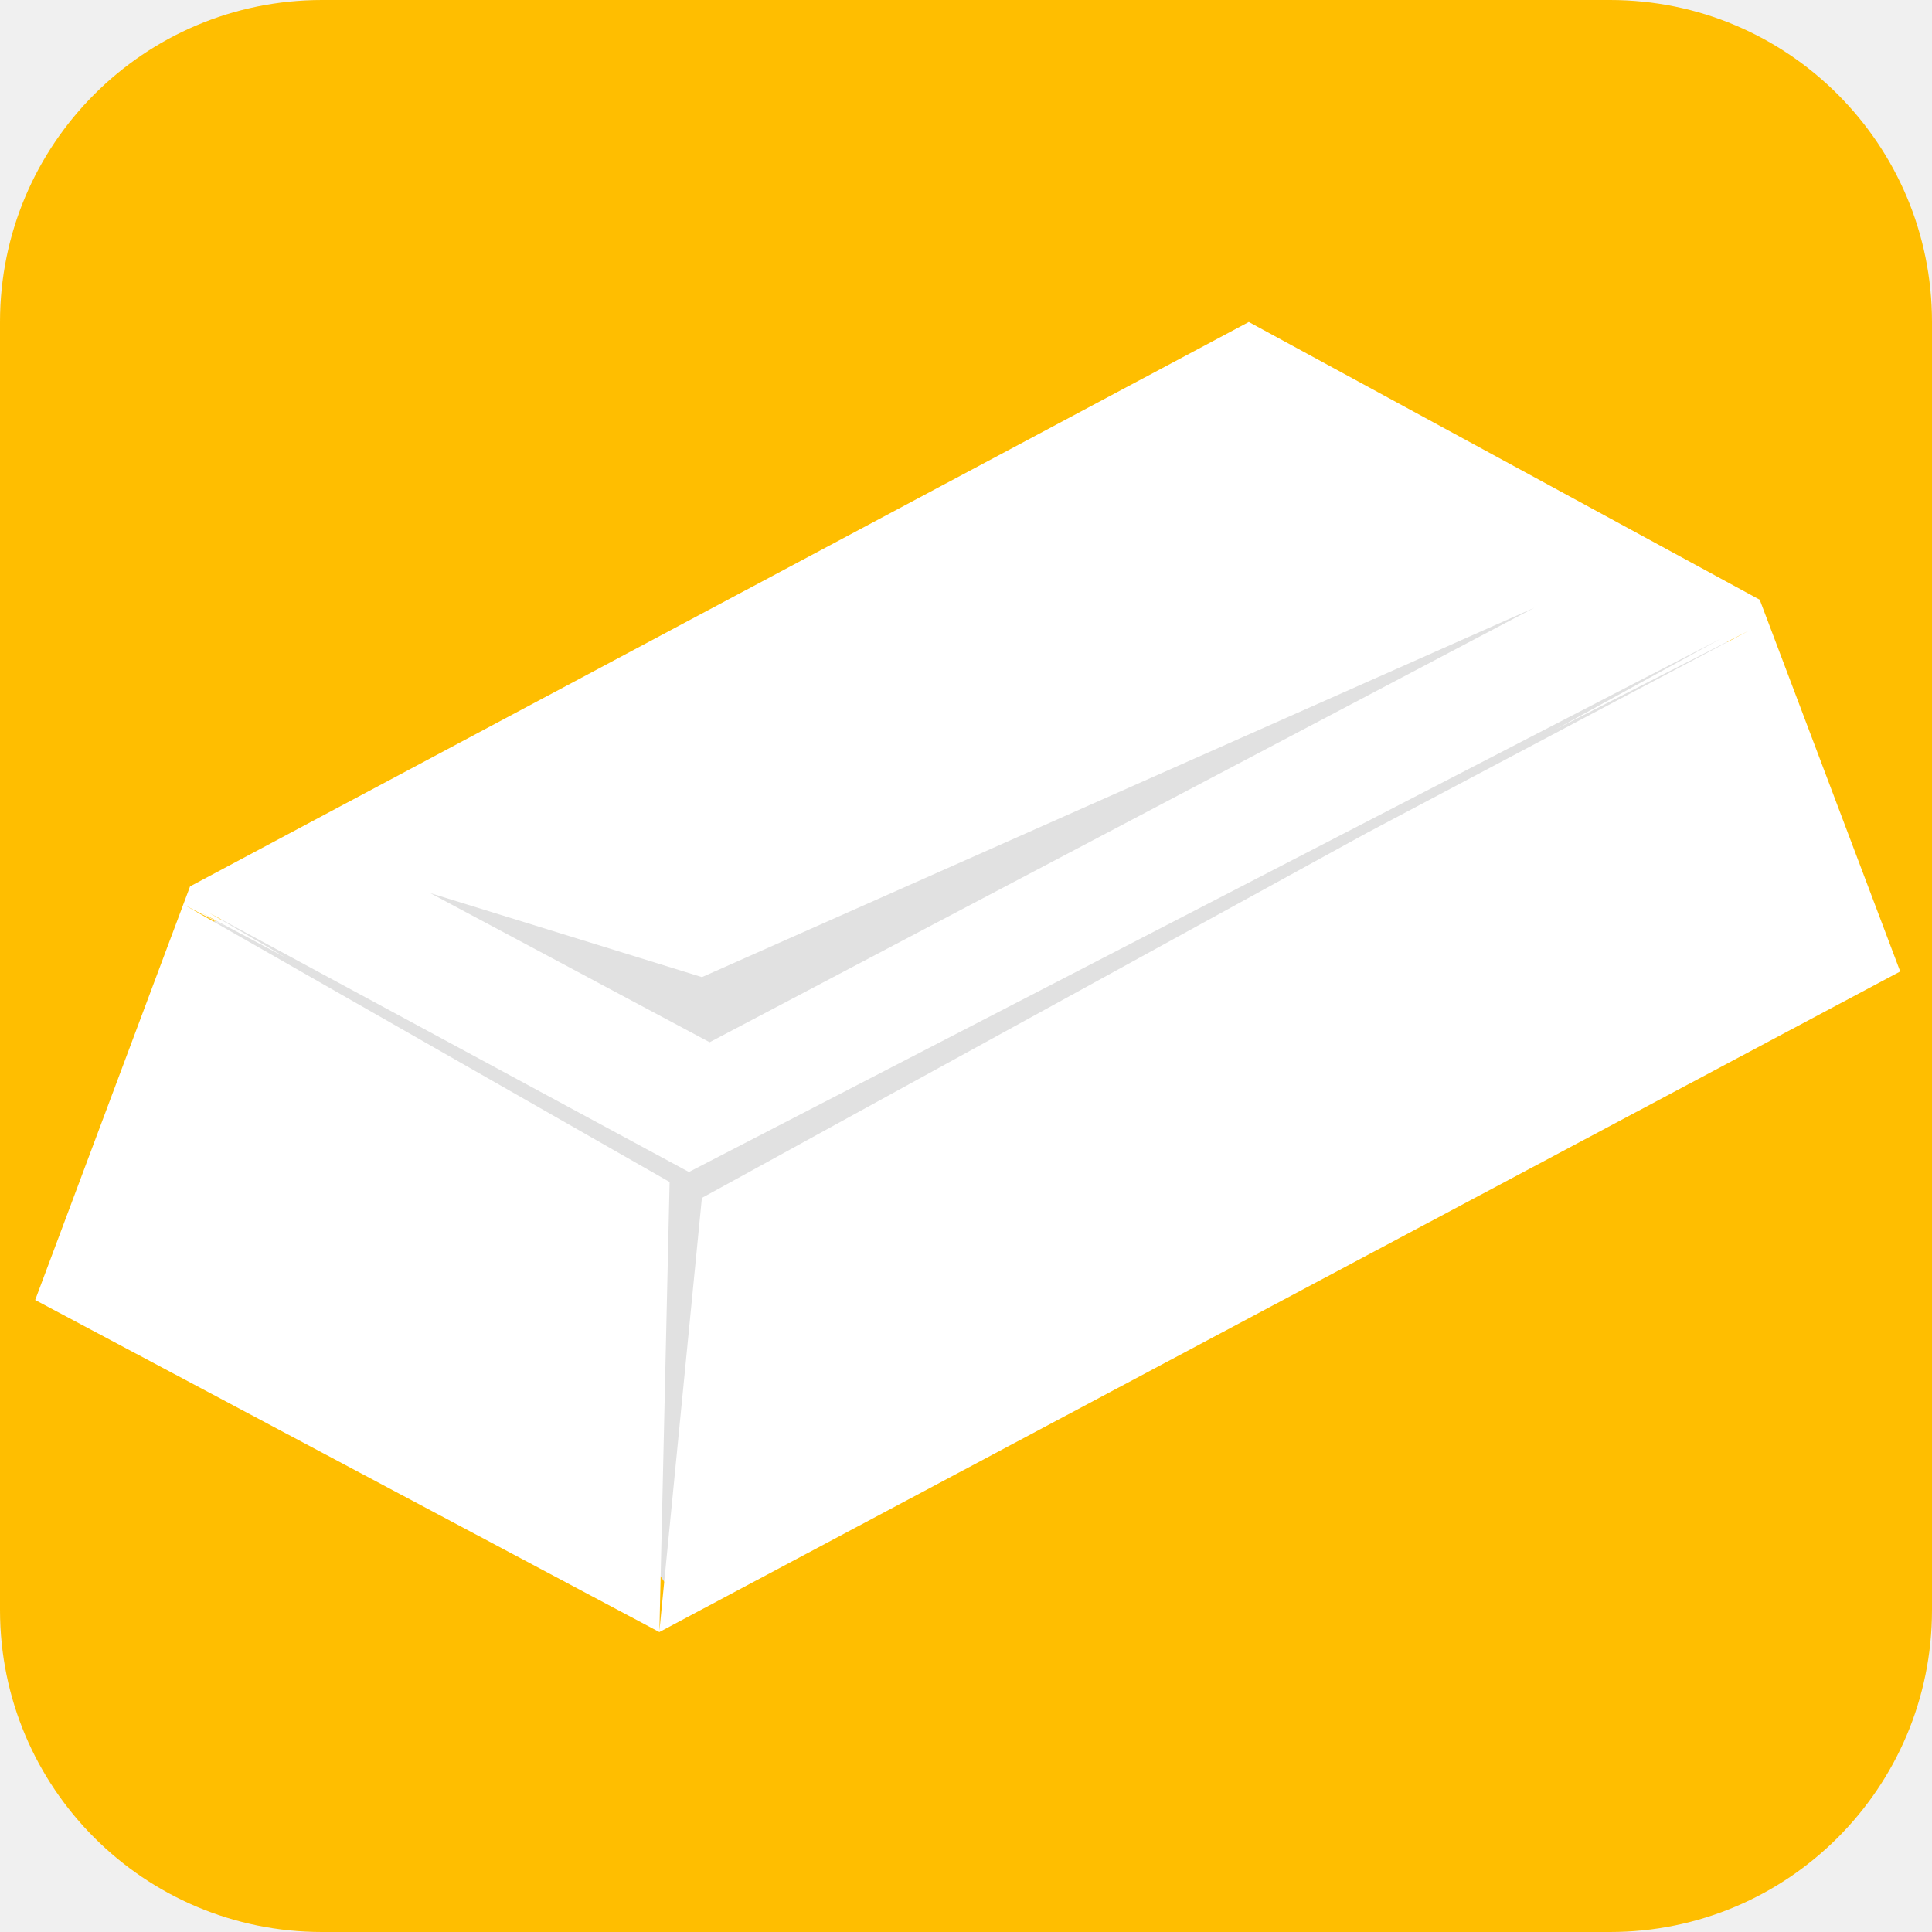
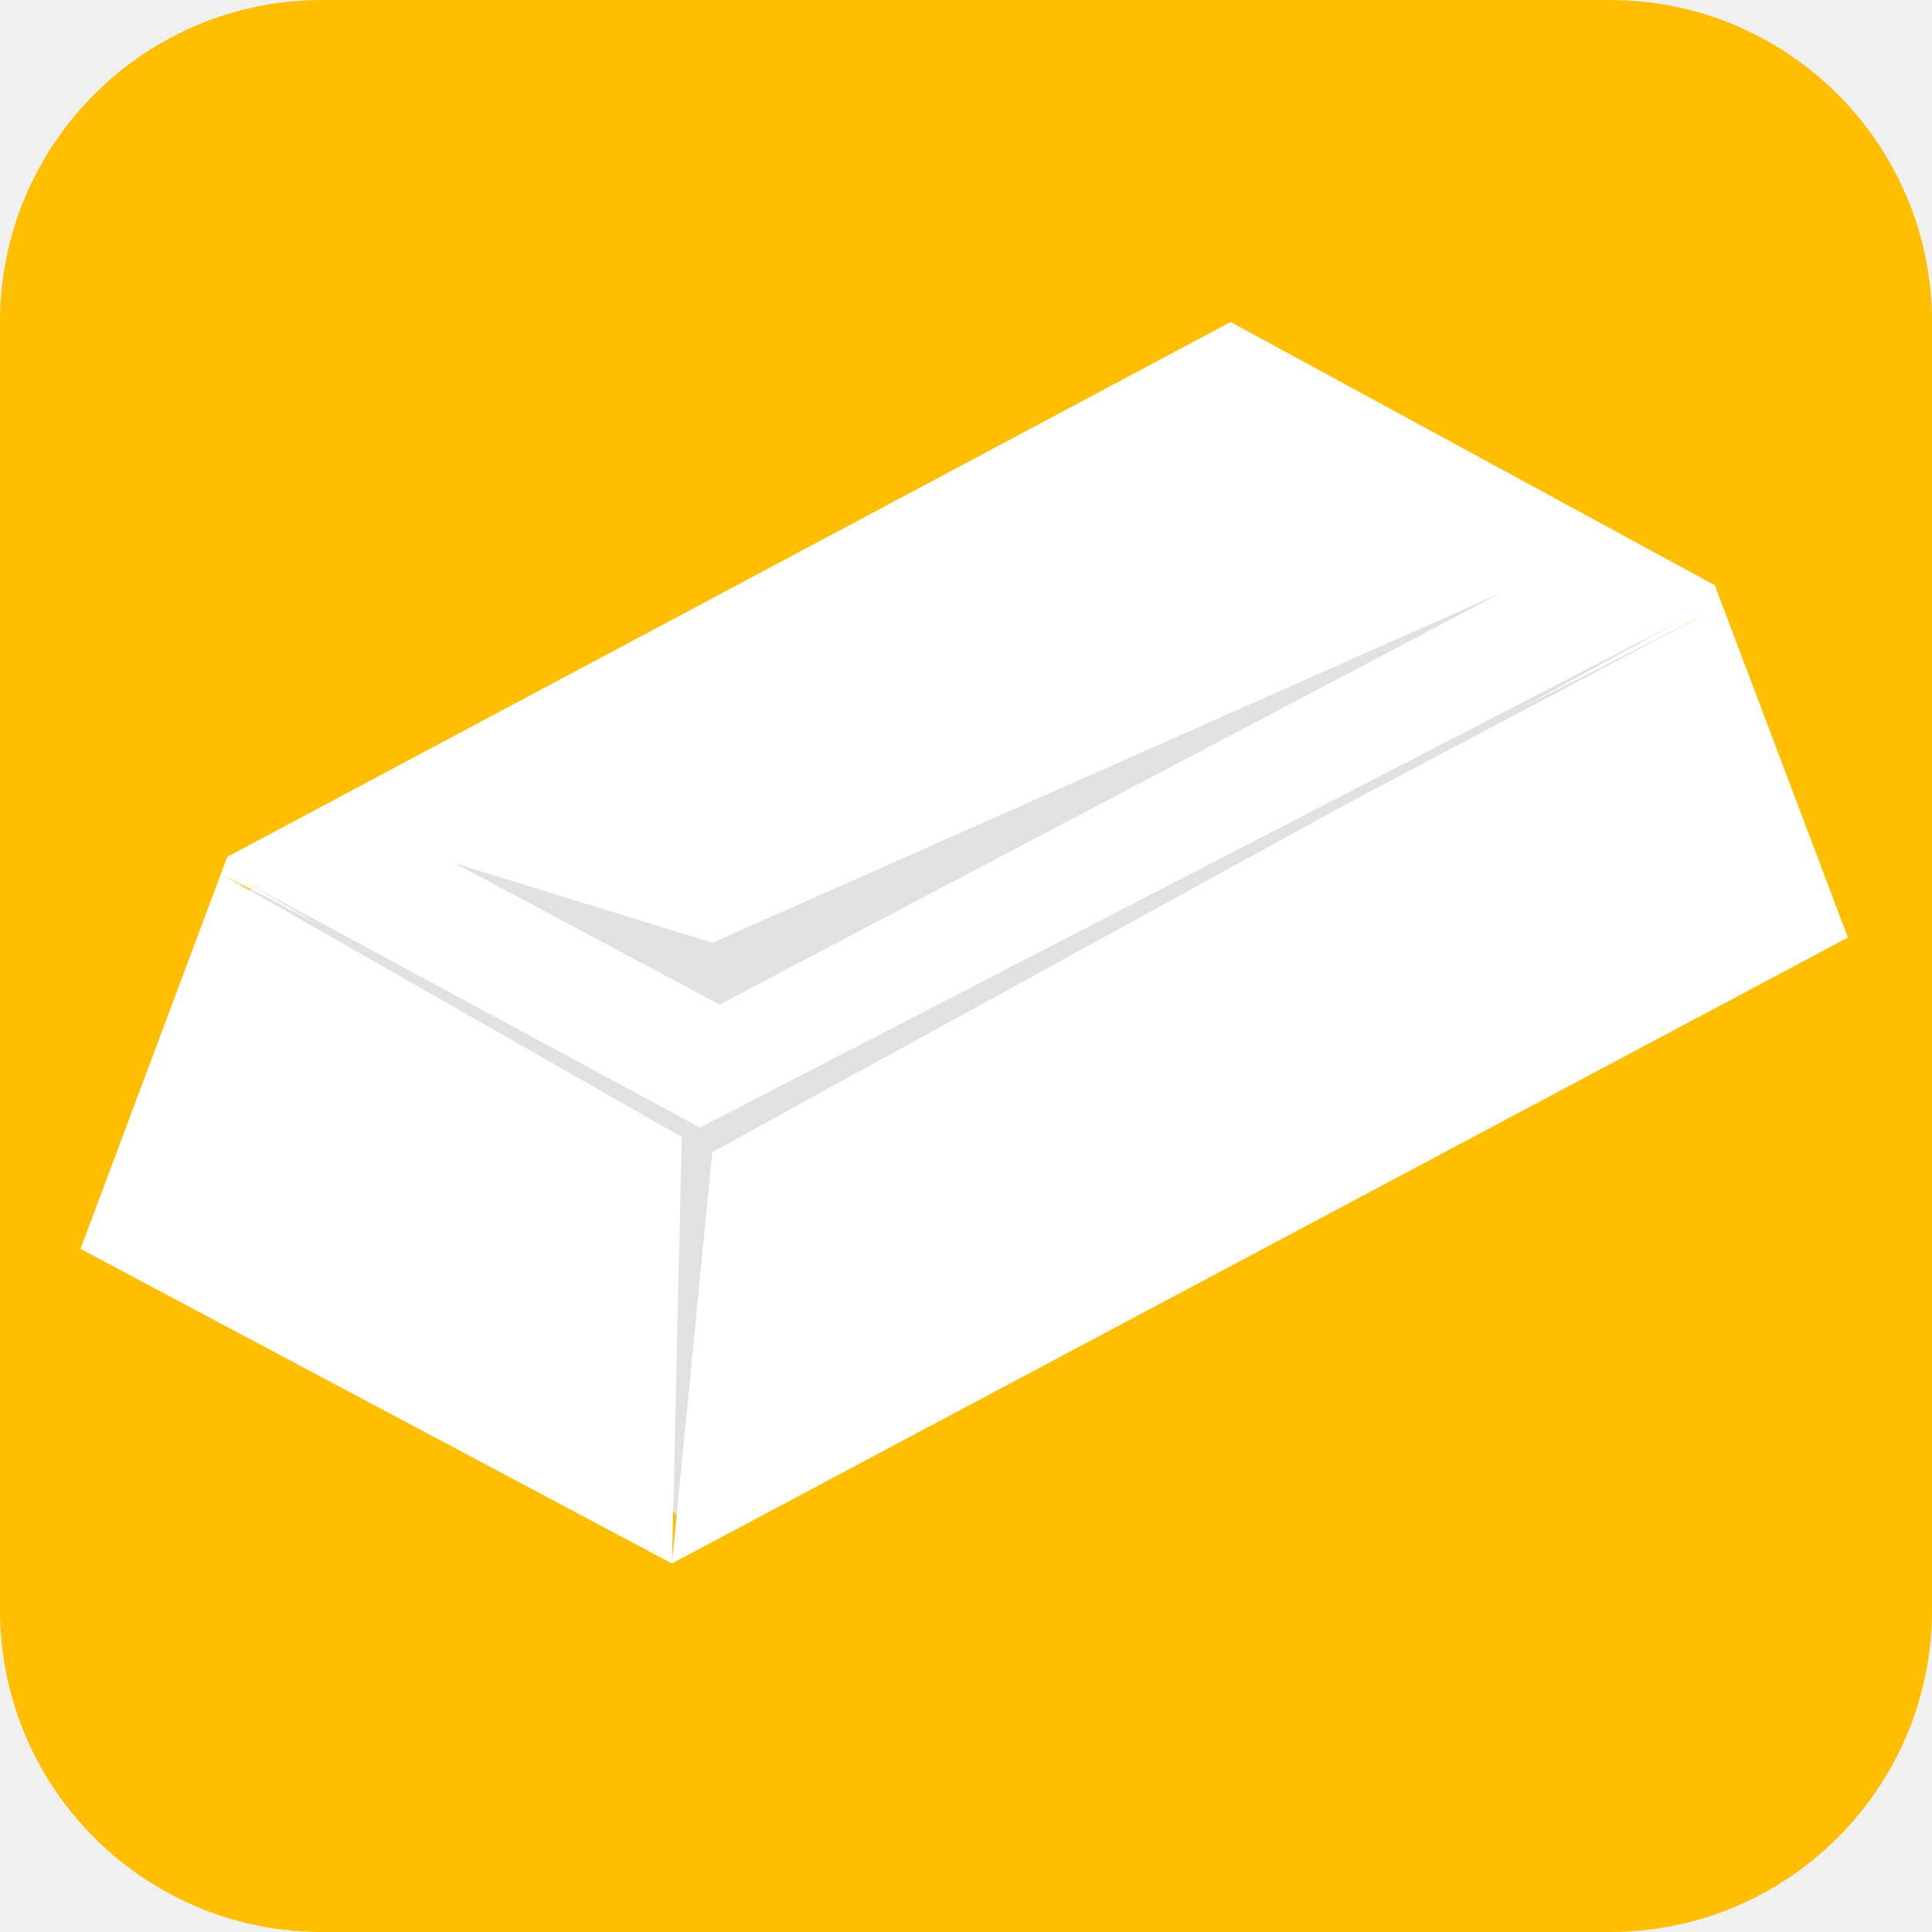
<svg xmlns="http://www.w3.org/2000/svg" width="24" height="24" viewBox="0 0 24 24" fill="none">
  <rect width="24" height="24" rx="4" fill="#FFBE00" />
-   <path d="M7 10L2.5 11.5L8.5 20L21.5 8L20 7L7 10Z" fill="#E1E1E1" />
-   <path d="M8.559 14.56L8.558 14.559L8.554 14.557L8.559 14.56ZM23.606 12.07L21.86 7.45L15.513 4L2.361 11.011L0.437 16.149L8.191 20.274L8.318 14.683L2.286 11.239L2.804 11.513L2.509 11.343L3.563 11.903L2.604 11.343L8.558 14.559L21.379 7.932L19.327 9.059L21.73 7.832L16.974 10.35L8.719 14.881L8.19 20.274L23.605 12.068L23.606 12.07ZM8.815 12.947L5.343 11.094L8.72 12.138L19.061 7.549L8.815 12.947Z" fill="white" />
+   <path d="M7.219 9.686L2.955 11.108L8.641 19.163L20.96 7.791L19.539 6.843L7.219 9.686Z" fill="#E1E1E1" />
+   <path d="M8.696 14.007L8.696 14.007L8.692 14.004L8.696 14.007ZM22.956 11.648L21.302 7.27L15.287 4L2.823 10.644L1 15.514L8.348 19.423L8.469 14.124L2.752 10.861L3.243 11.12L2.963 10.959L3.962 11.489L3.053 10.959L8.696 14.007L20.846 7.726L18.901 8.794L21.178 7.631L16.671 10.018L8.848 14.312L8.347 19.422L22.956 11.646L22.956 11.648ZM8.939 12.479L5.649 10.723L8.849 11.712L18.649 7.364L8.939 12.479Z" fill="white" />
</svg>
